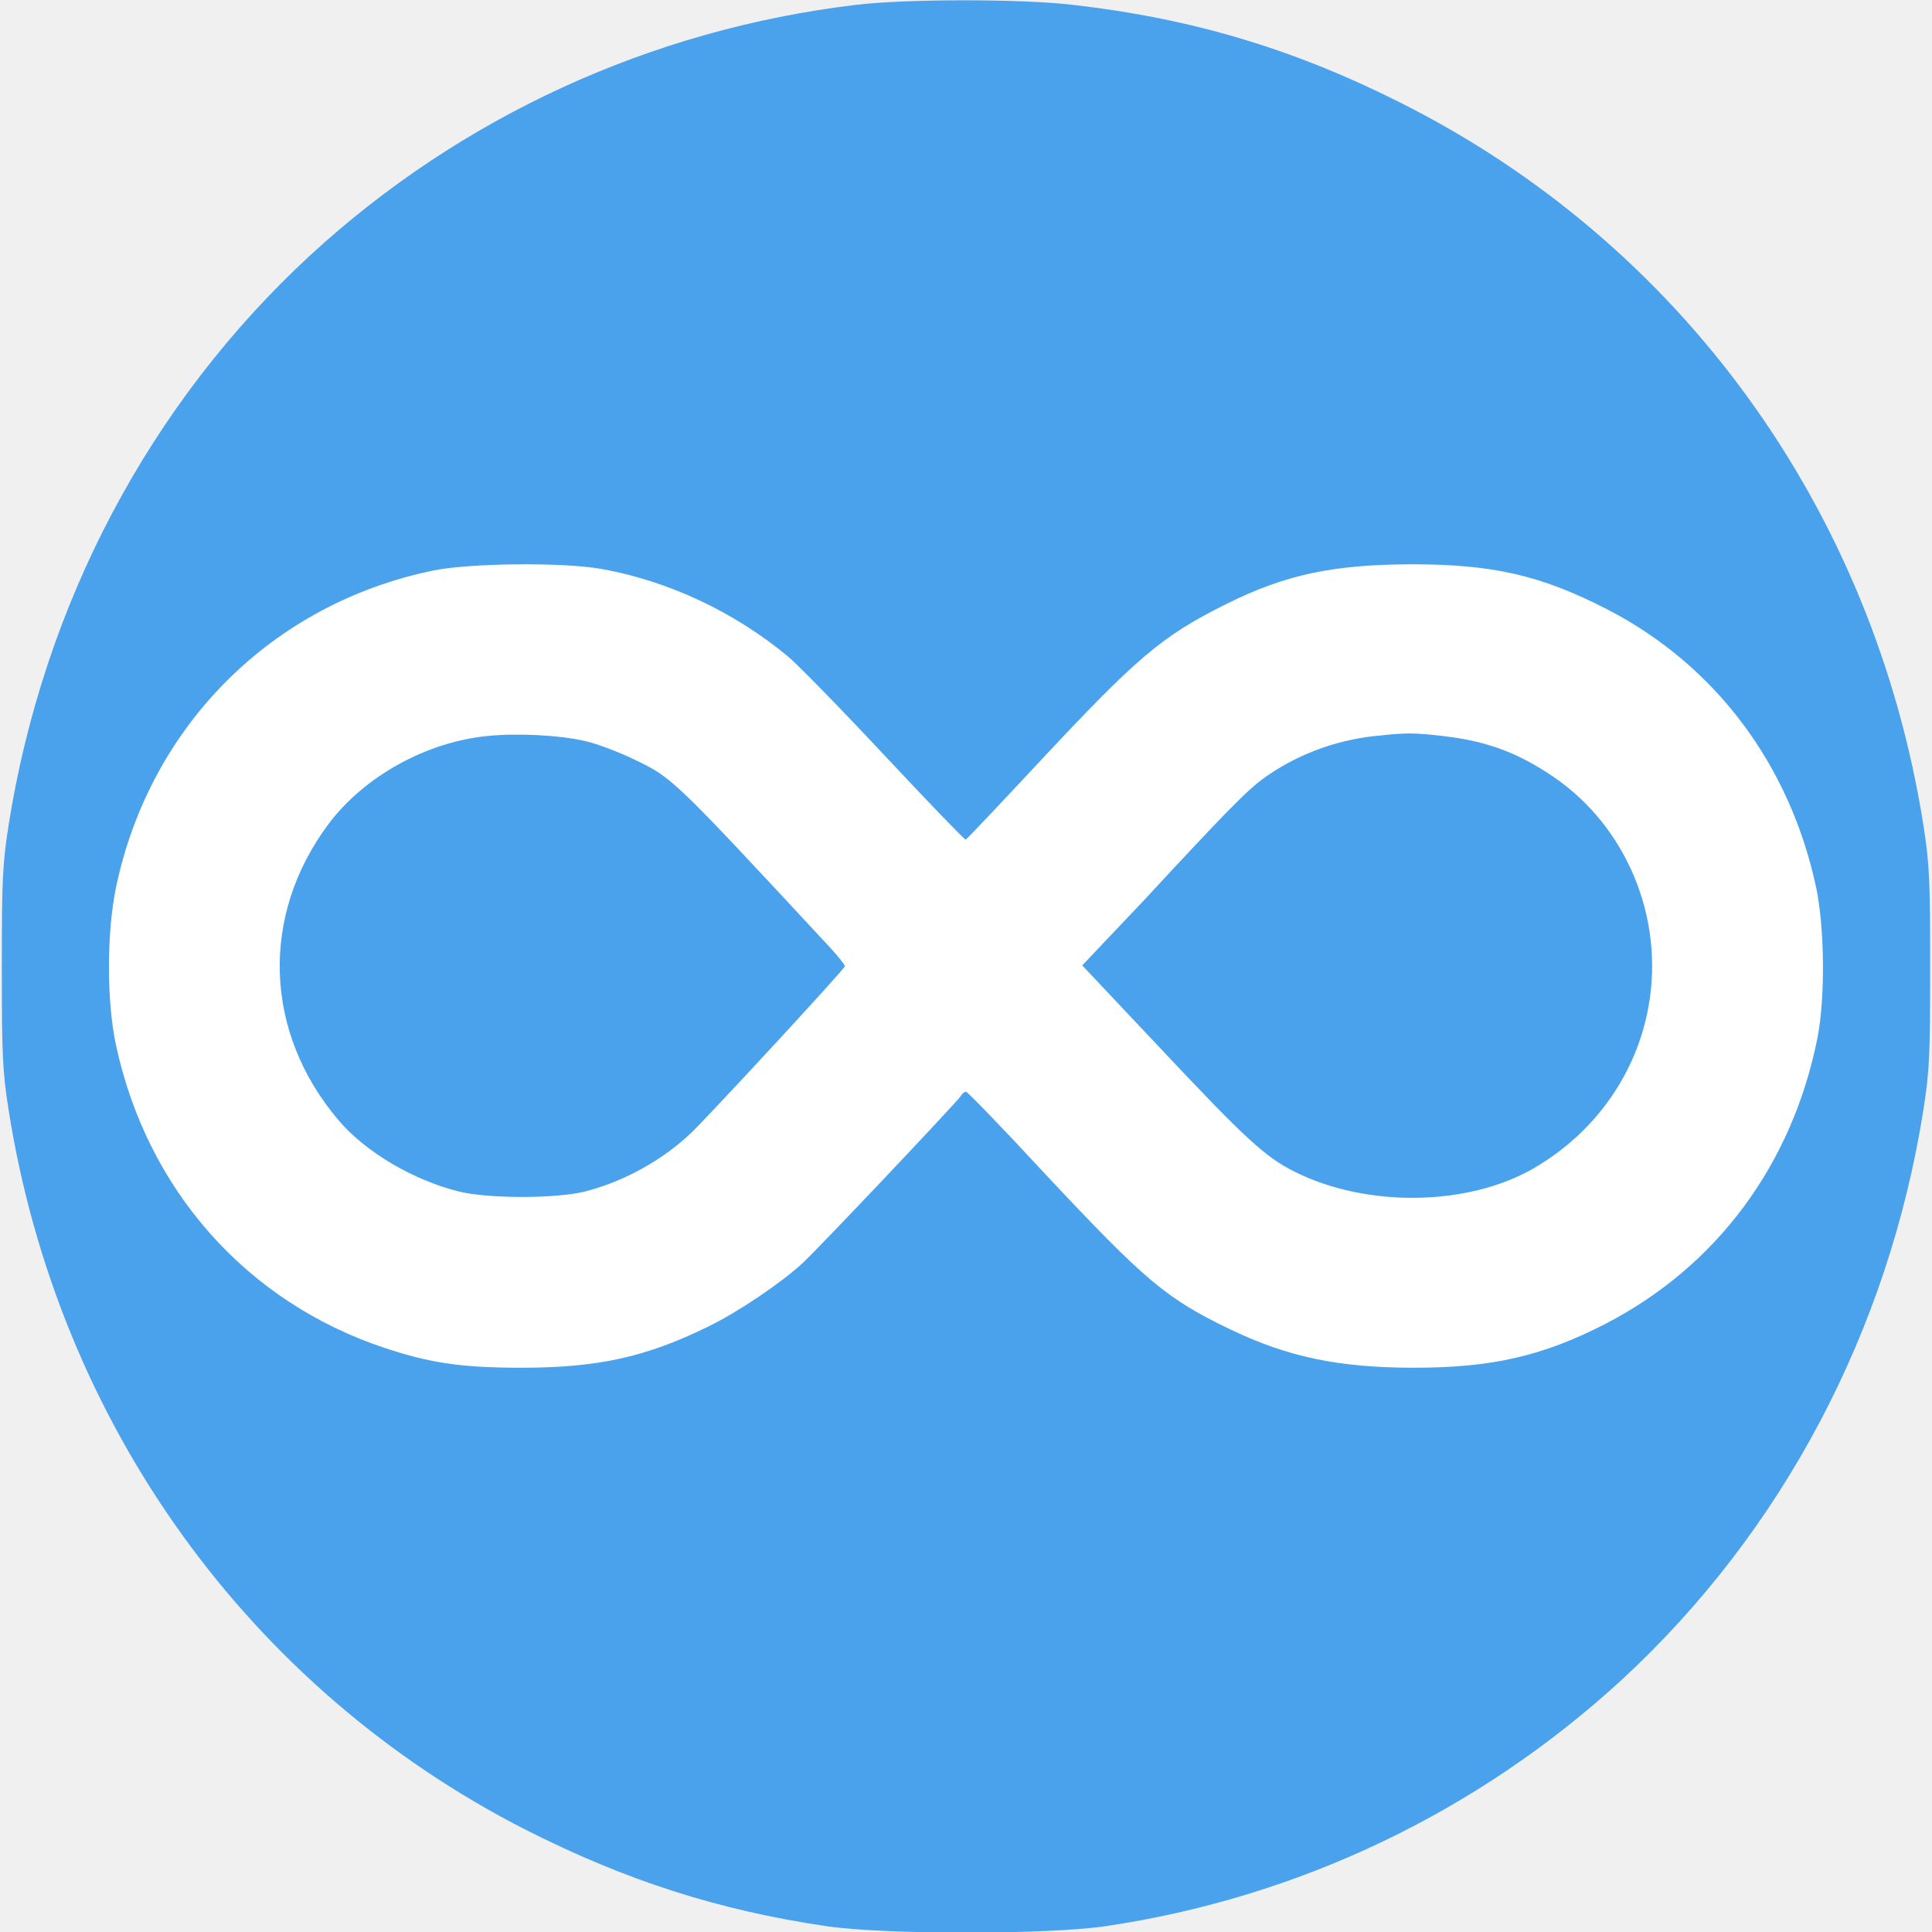
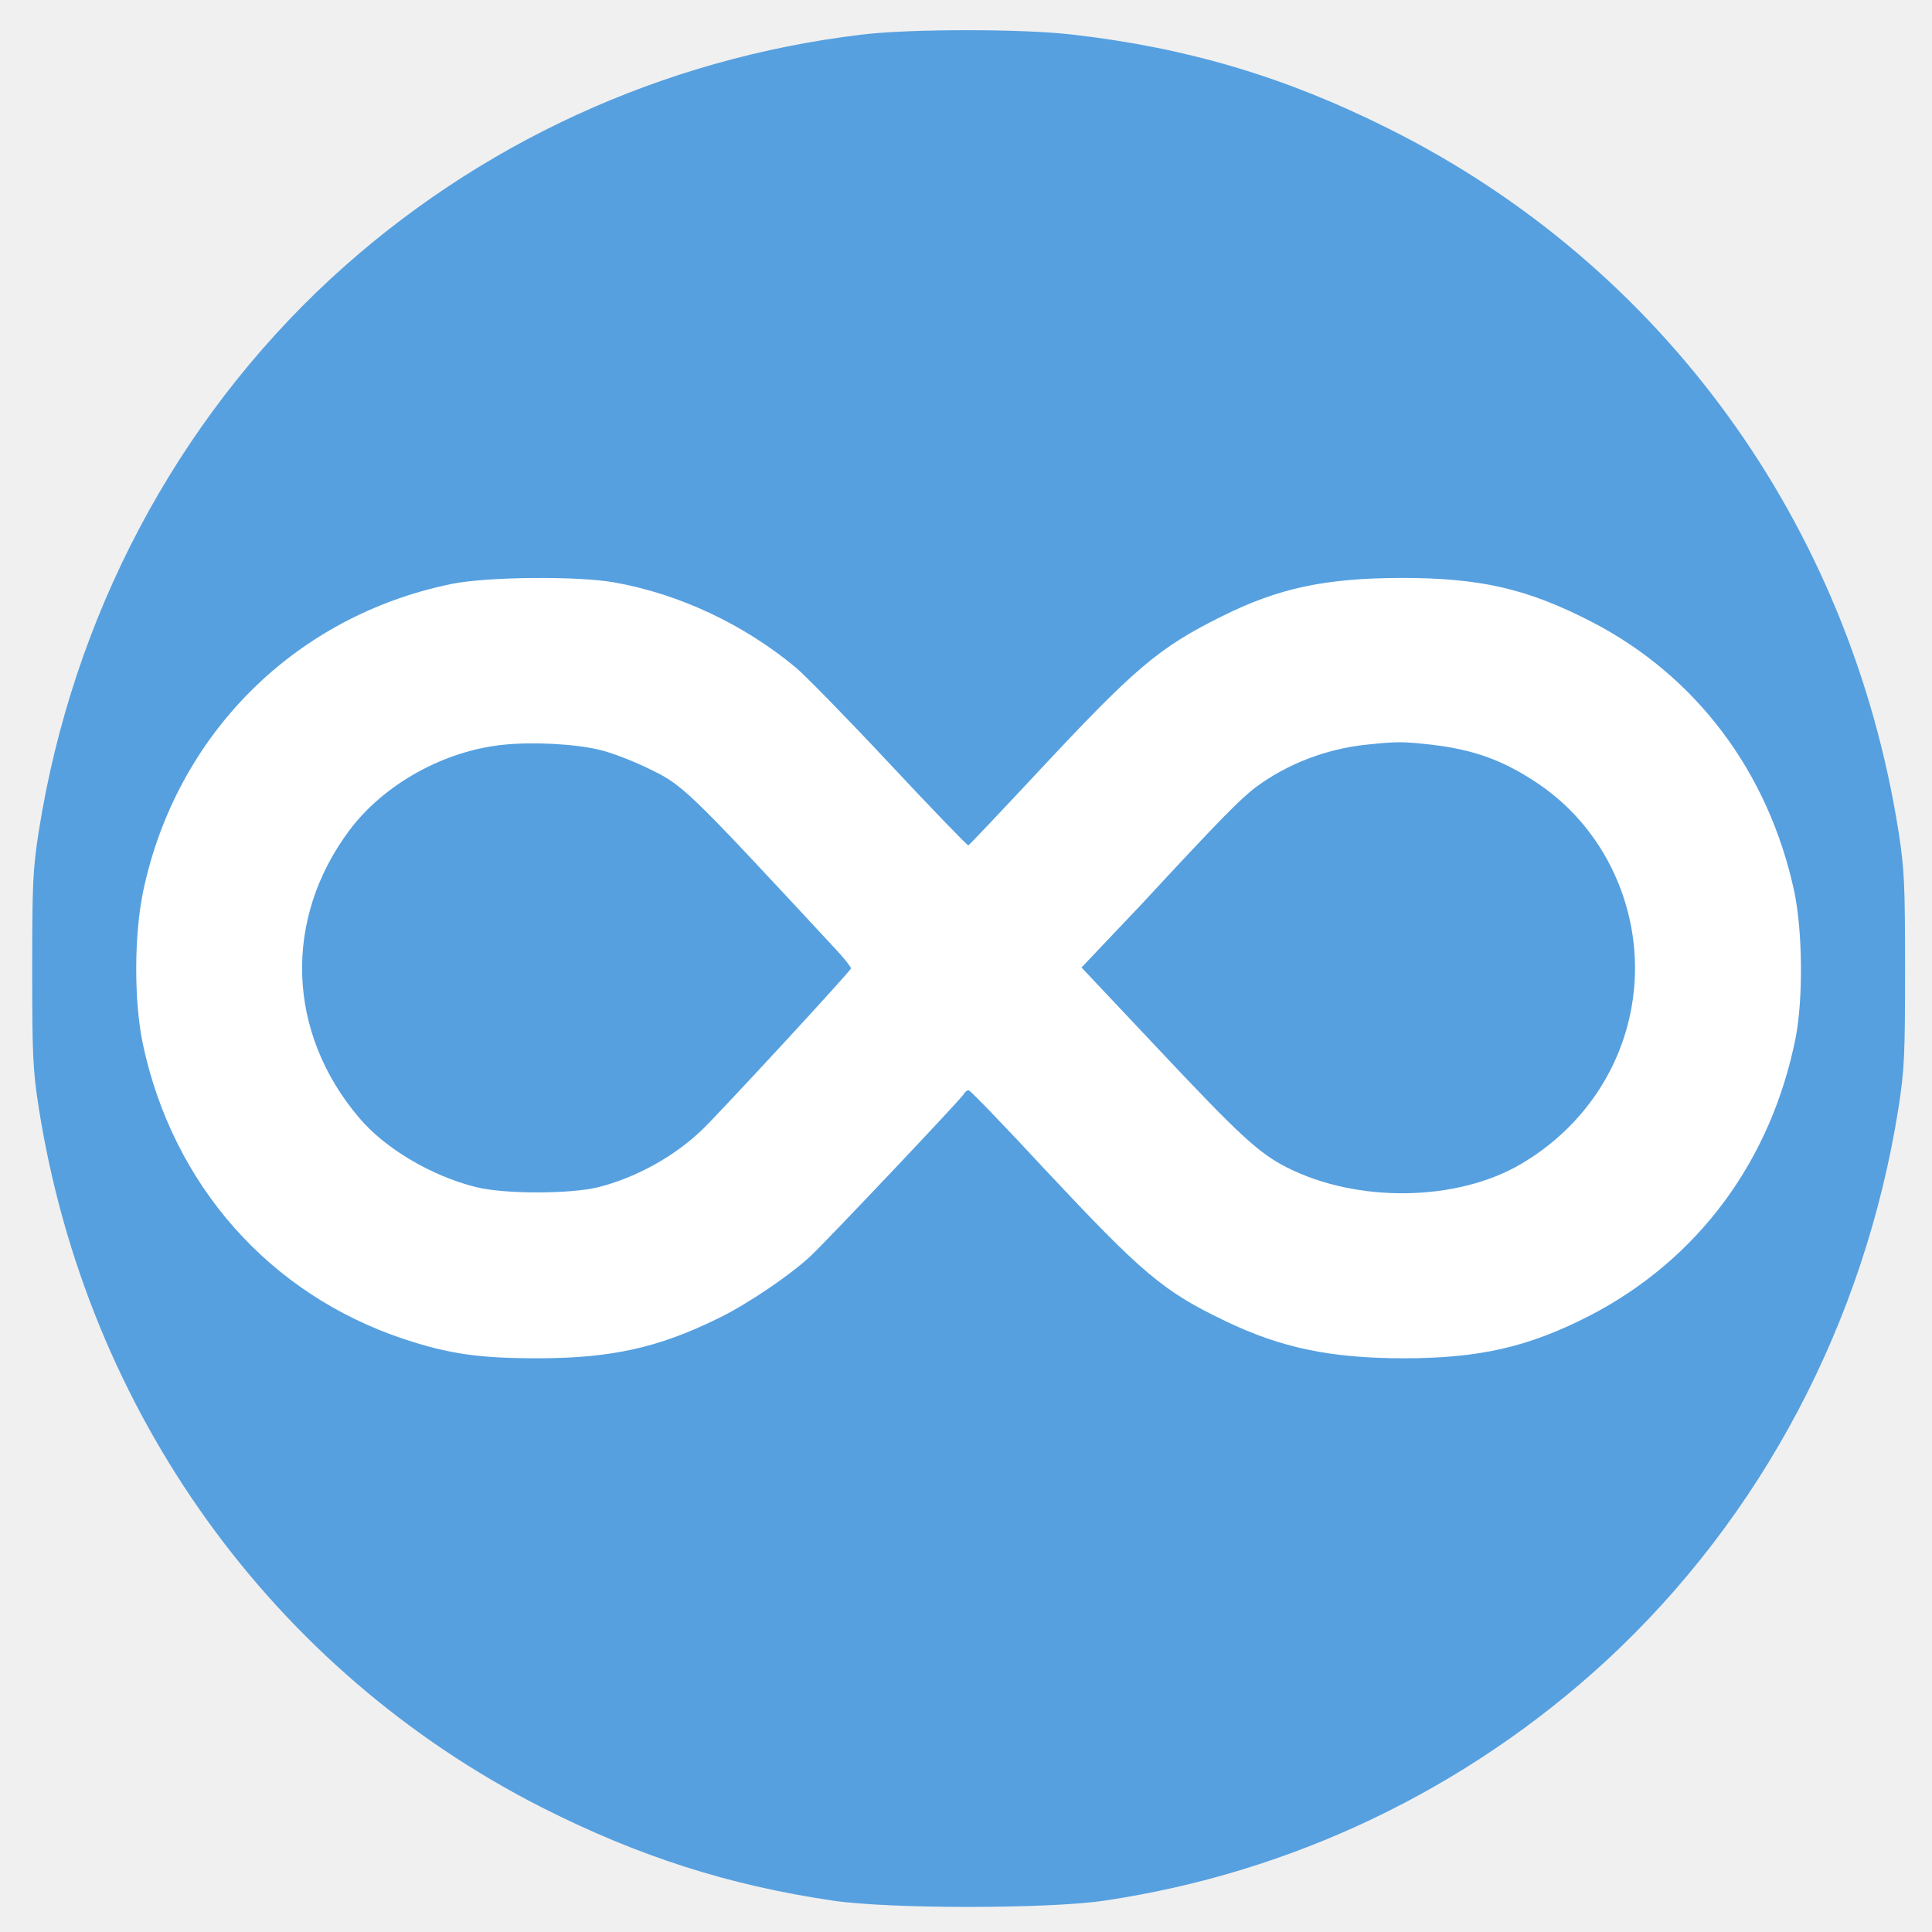
- <svg xmlns="http://www.w3.org/2000/svg" version="1.0" width="630pt" height="630pt" viewBox="0 0 630 630" preserveAspectRatio="xMidYMid meet" id="svg12">
+ <svg xmlns="http://www.w3.org/2000/svg" version="1.0" width="48" height="48" viewBox="0 0 36 36" preserveAspectRatio="xMidYMid meet" id="svg12">
  <defs id="defs16" />
-   <ellipse style="fill:#ffffff;fill-opacity:1;stroke-width:0.75" id="path815" ry="211.224" rx="301.486" cy="316.001" cx="314.499" />
-   <g transform="translate(0,630) scale(0.1,-0.1)" fill="#000000" stroke="none" id="g10" style="fill:#4aa1ec;fill-opacity:1">
-     <path d="M2790 6284 c-667 -80 -1288 -365 -1779 -817 -523 -483 -869 -1137 -983 -1858 -20 -128 -22 -180 -22 -464 0 -284 2 -336 22 -464 161 -1022 784 -1888 1687 -2348 326 -165 627 -262 980 -314 189 -28 721 -28 910 0 630 93 1215 373 1684 804 523 483 869 1137 983 1858 20 128 22 180 22 464 0 284 -2 336 -22 464 -163 1032 -792 1900 -1711 2359 -347 174 -677 272 -1061 316 -167 20 -547 20 -710 0z m-830 -1839 c219 -39 434 -140 610 -286 31 -26 173 -171 315 -323 142 -152 261 -275 264 -274 4 2 109 113 235 248 323 346 403 415 614 520 192 96 348 129 604 130 267 0 423 -36 639 -147 351 -181 595 -505 681 -906 28 -132 30 -359 5 -489 -82 -415 -329 -748 -694 -936 -203 -104 -368 -142 -621 -142 -246 0 -413 35 -600 125 -209 100 -278 159 -604 507 -137 148 -253 268 -258 268 -5 0 -13 -6 -17 -14 -10 -17 -463 -496 -516 -545 -68 -63 -208 -158 -304 -205 -204 -101 -363 -136 -612 -136 -195 0 -298 15 -448 65 -450 150 -774 516 -875 988 -31 145 -30 370 1 517 112 527 511 923 1036 1030 118 24 420 27 545 5z" id="path4" style="fill:#4aa1ec;fill-opacity:1" />
-     <path d="M1589 3900 c-200 -20 -401 -132 -517 -286 -224 -299 -212 -680 32 -967 87 -103 243 -195 391 -232 95 -24 313 -24 410 -1 127 32 255 102 350 193 63 61 500 534 500 542 0 5 -22 33 -50 63 -515 555 -513 552 -638 612 -50 24 -121 51 -157 59 -83 20 -224 27 -321 17z" id="path6" style="fill:#4aa1ec;fill-opacity:1" />
-     <path d="M4484 3900 c-134 -14 -265 -65 -369 -142 -52 -39 -123 -111 -384 -393 -31 -33 -89 -94 -129 -136 l-73 -77 262 -278 c271 -288 334 -346 429 -394 236 -119 569 -114 784 12 198 116 333 307 372 528 51 288 -72 585 -312 748 -117 79 -216 115 -359 132 -99 11 -116 11 -221 0z" id="path8" style="fill:#4aa1ec;fill-opacity:1" />
+   <ellipse style="fill:#ffffff;fill-opacity:1;stroke-width:0.042" id="path815" ry="11.723" rx="16.732" cy="18.095" cx="18.021" />
+   <g transform="matrix(0.00554994,0,0,-0.00554994,0.5667003,35.52153)" id="g10" style="fill:#56a0e0;fill-opacity:1;stroke:none">
+     <path d="M 2790,6284 C 2123,6204 1502,5919 1011,5467 488,4984 142,4330 28,3609 8,3481 6,3429 6,3145 6,2861 8,2809 28,2681 189,1659 812,793 1715,333 2041,168 2342,71 2695,19 c 189,-28 721,-28 910,0 630,93 1215,373 1684,804 523,483 869,1137 983,1858 20,128 22,180 22,464 0,284 -2,336 -22,464 -163,1032 -792,1900 -1711,2359 -347,174 -677,272 -1061,316 -167,20 -547,20 -710,0 z M 1960,4445 c 219,-39 434,-140 610,-286 31,-26 173,-171 315,-323 142,-152 261,-275 264,-274 4,2 109,113 235,248 323,346 403,415 614,520 192,96 348,129 604,130 267,0 423,-36 639,-147 351,-181 595,-505 681,-906 28,-132 30,-359 5,-489 -82,-415 -329,-748 -694,-936 -203,-104 -368,-142 -621,-142 -246,0 -413,35 -600,125 -209,100 -278,159 -604,507 -137,148 -253,268 -258,268 -5,0 -13,-6 -17,-14 -10,-17 -463,-496 -516,-545 -68,-63 -208,-158 -304,-205 -204,-101 -363,-136 -612,-136 -195,0 -298,15 -448,65 -450,150 -774,516 -875,988 -31,145 -30,370 1,517 112,527 511,923 1036,1030 118,24 420,27 545,5 z" id="path4" style="fill:#56a0e0;fill-opacity:1" />
+     <path d="m 1589,3900 c -200,-20 -401,-132 -517,-286 -224,-299 -212,-680 32,-967 87,-103 243,-195 391,-232 95,-24 313,-24 410,-1 127,32 255,102 350,193 63,61 500,534 500,542 0,5 -22,33 -50,63 -515,555 -513,552 -638,612 -50,24 -121,51 -157,59 -83,20 -224,27 -321,17 z" id="path6" style="fill:#56a0e0;fill-opacity:1" />
+     <path d="m 4484,3900 c -134,-14 -265,-65 -369,-142 -52,-39 -123,-111 -384,-393 -31,-33 -89,-94 -129,-136 l -73,-77 262,-278 c 271,-288 334,-346 429,-394 236,-119 569,-114 784,12 198,116 333,307 372,528 51,288 -72,585 -312,748 -117,79 -216,115 -359,132 -99,11 -116,11 -221,0 z" id="path8" style="fill:#56a0e0;fill-opacity:1" />
  </g>
</svg>
